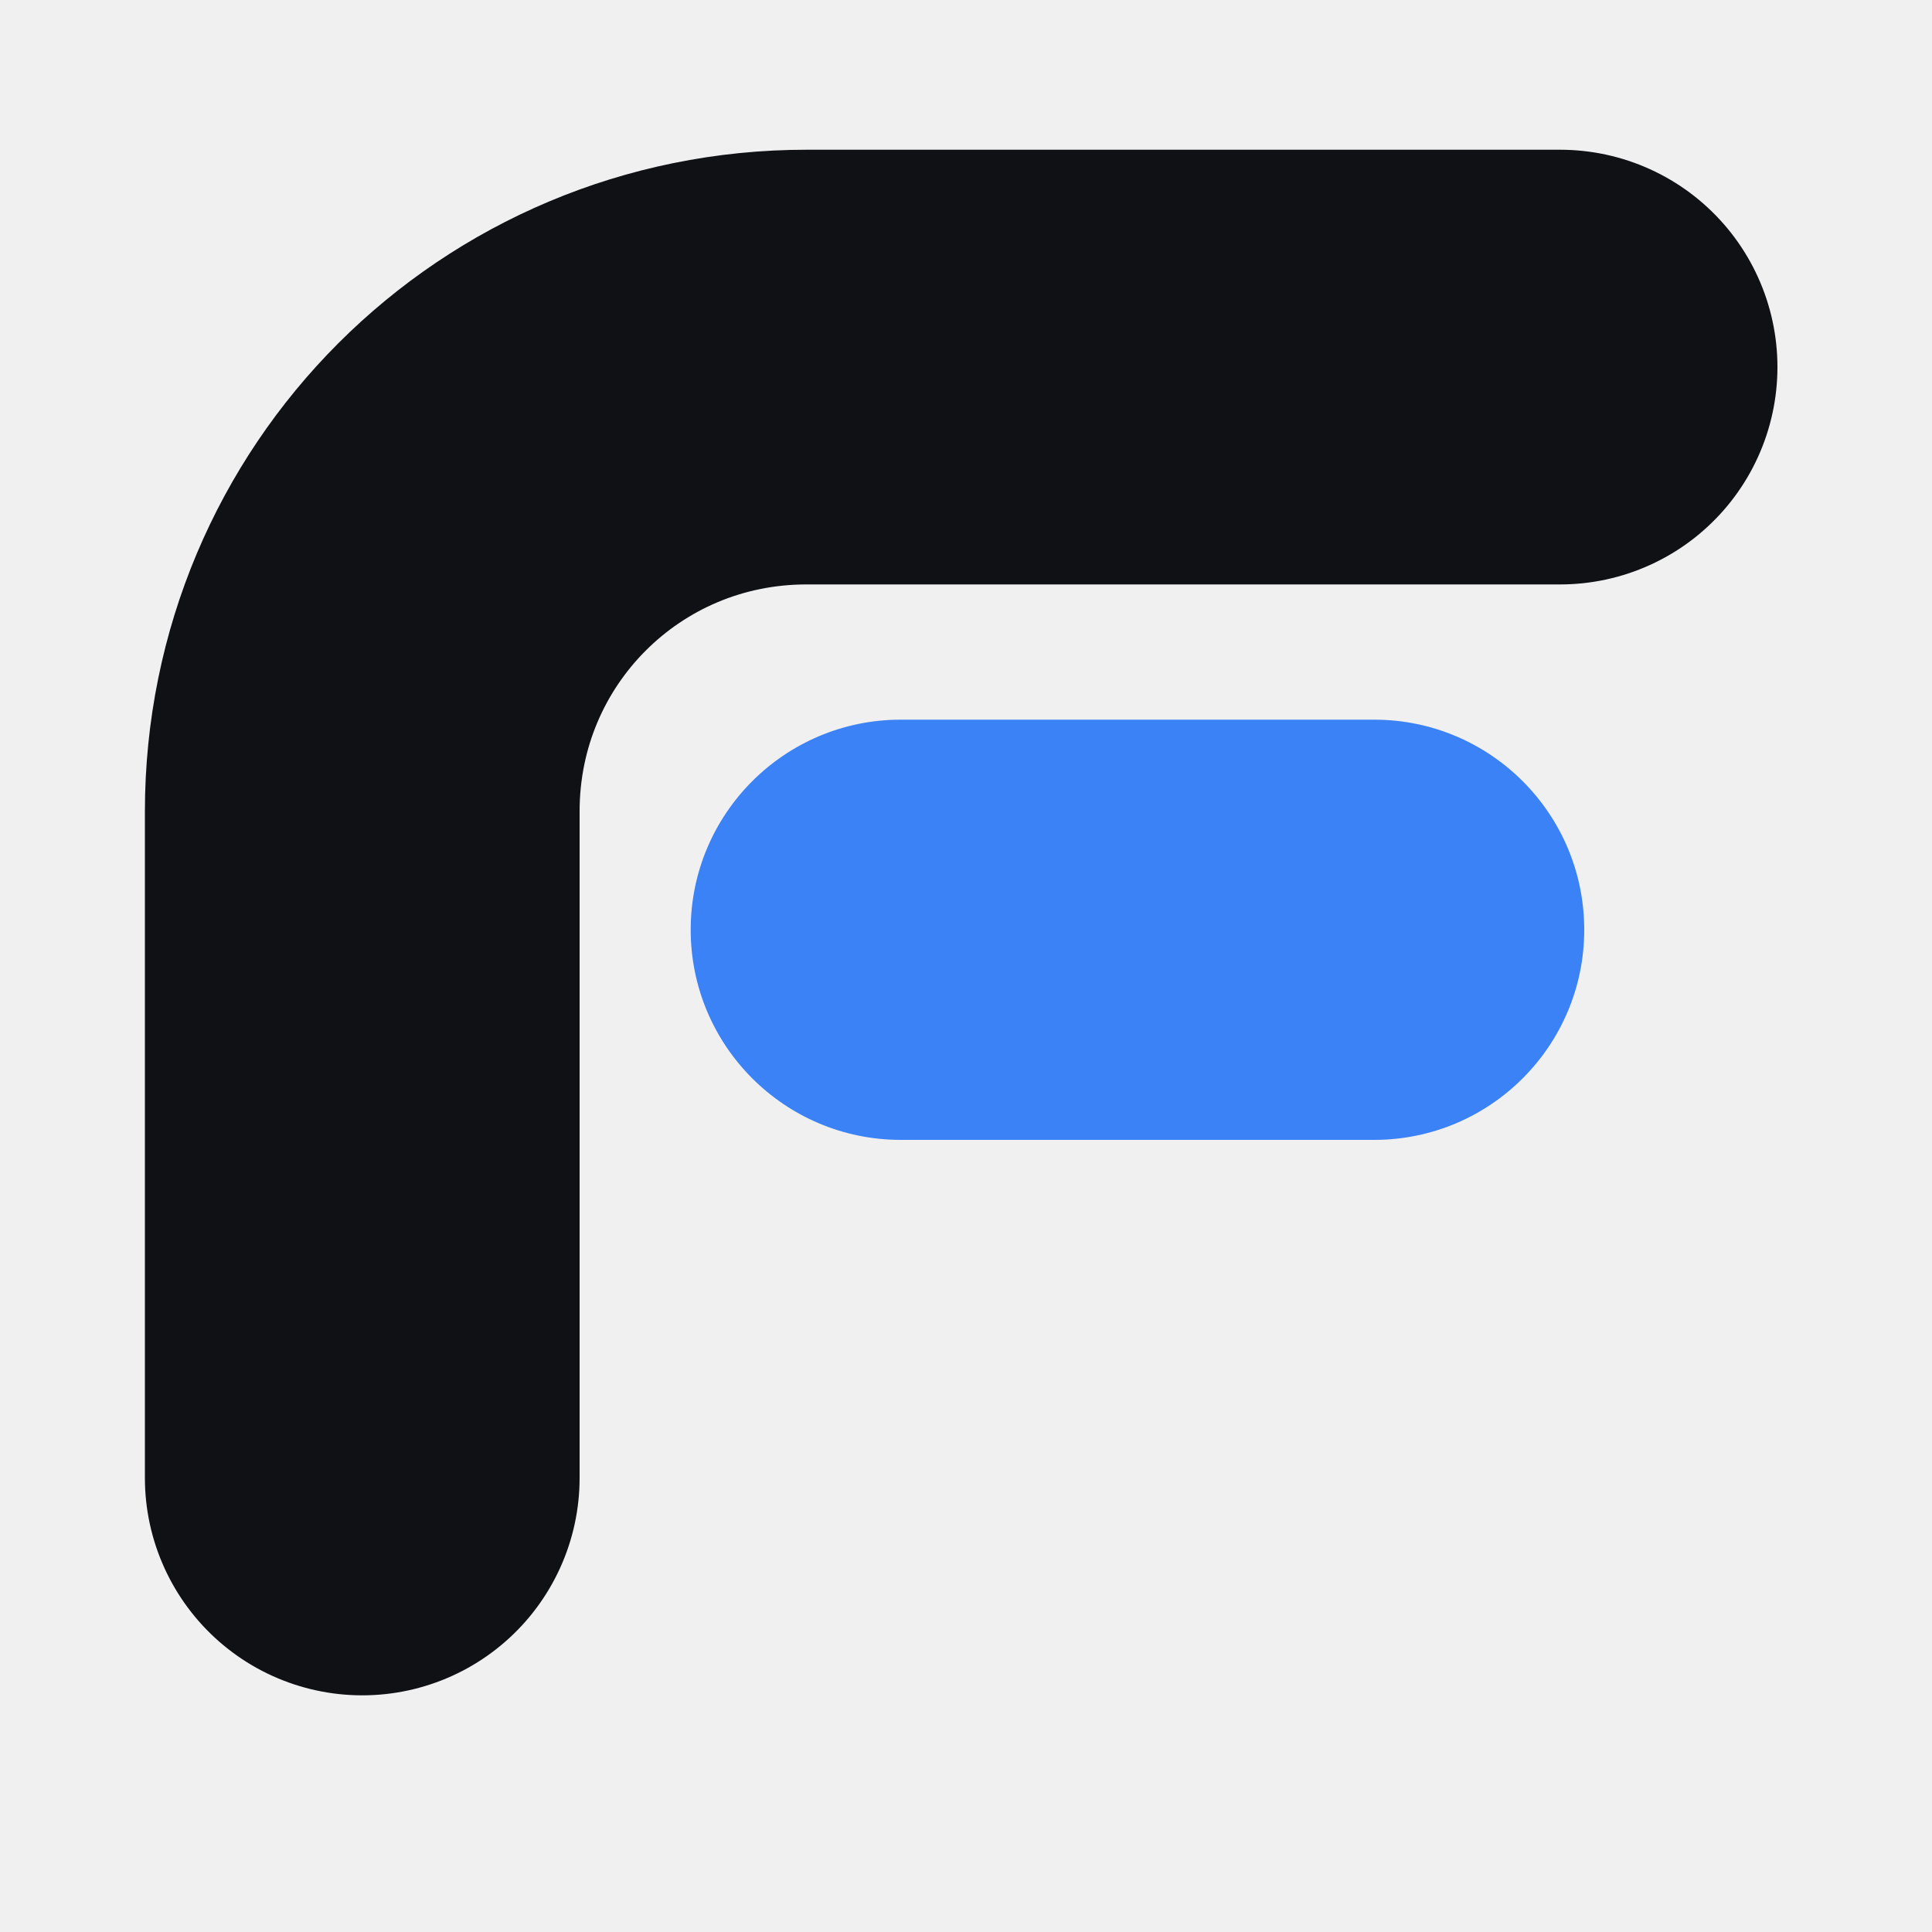
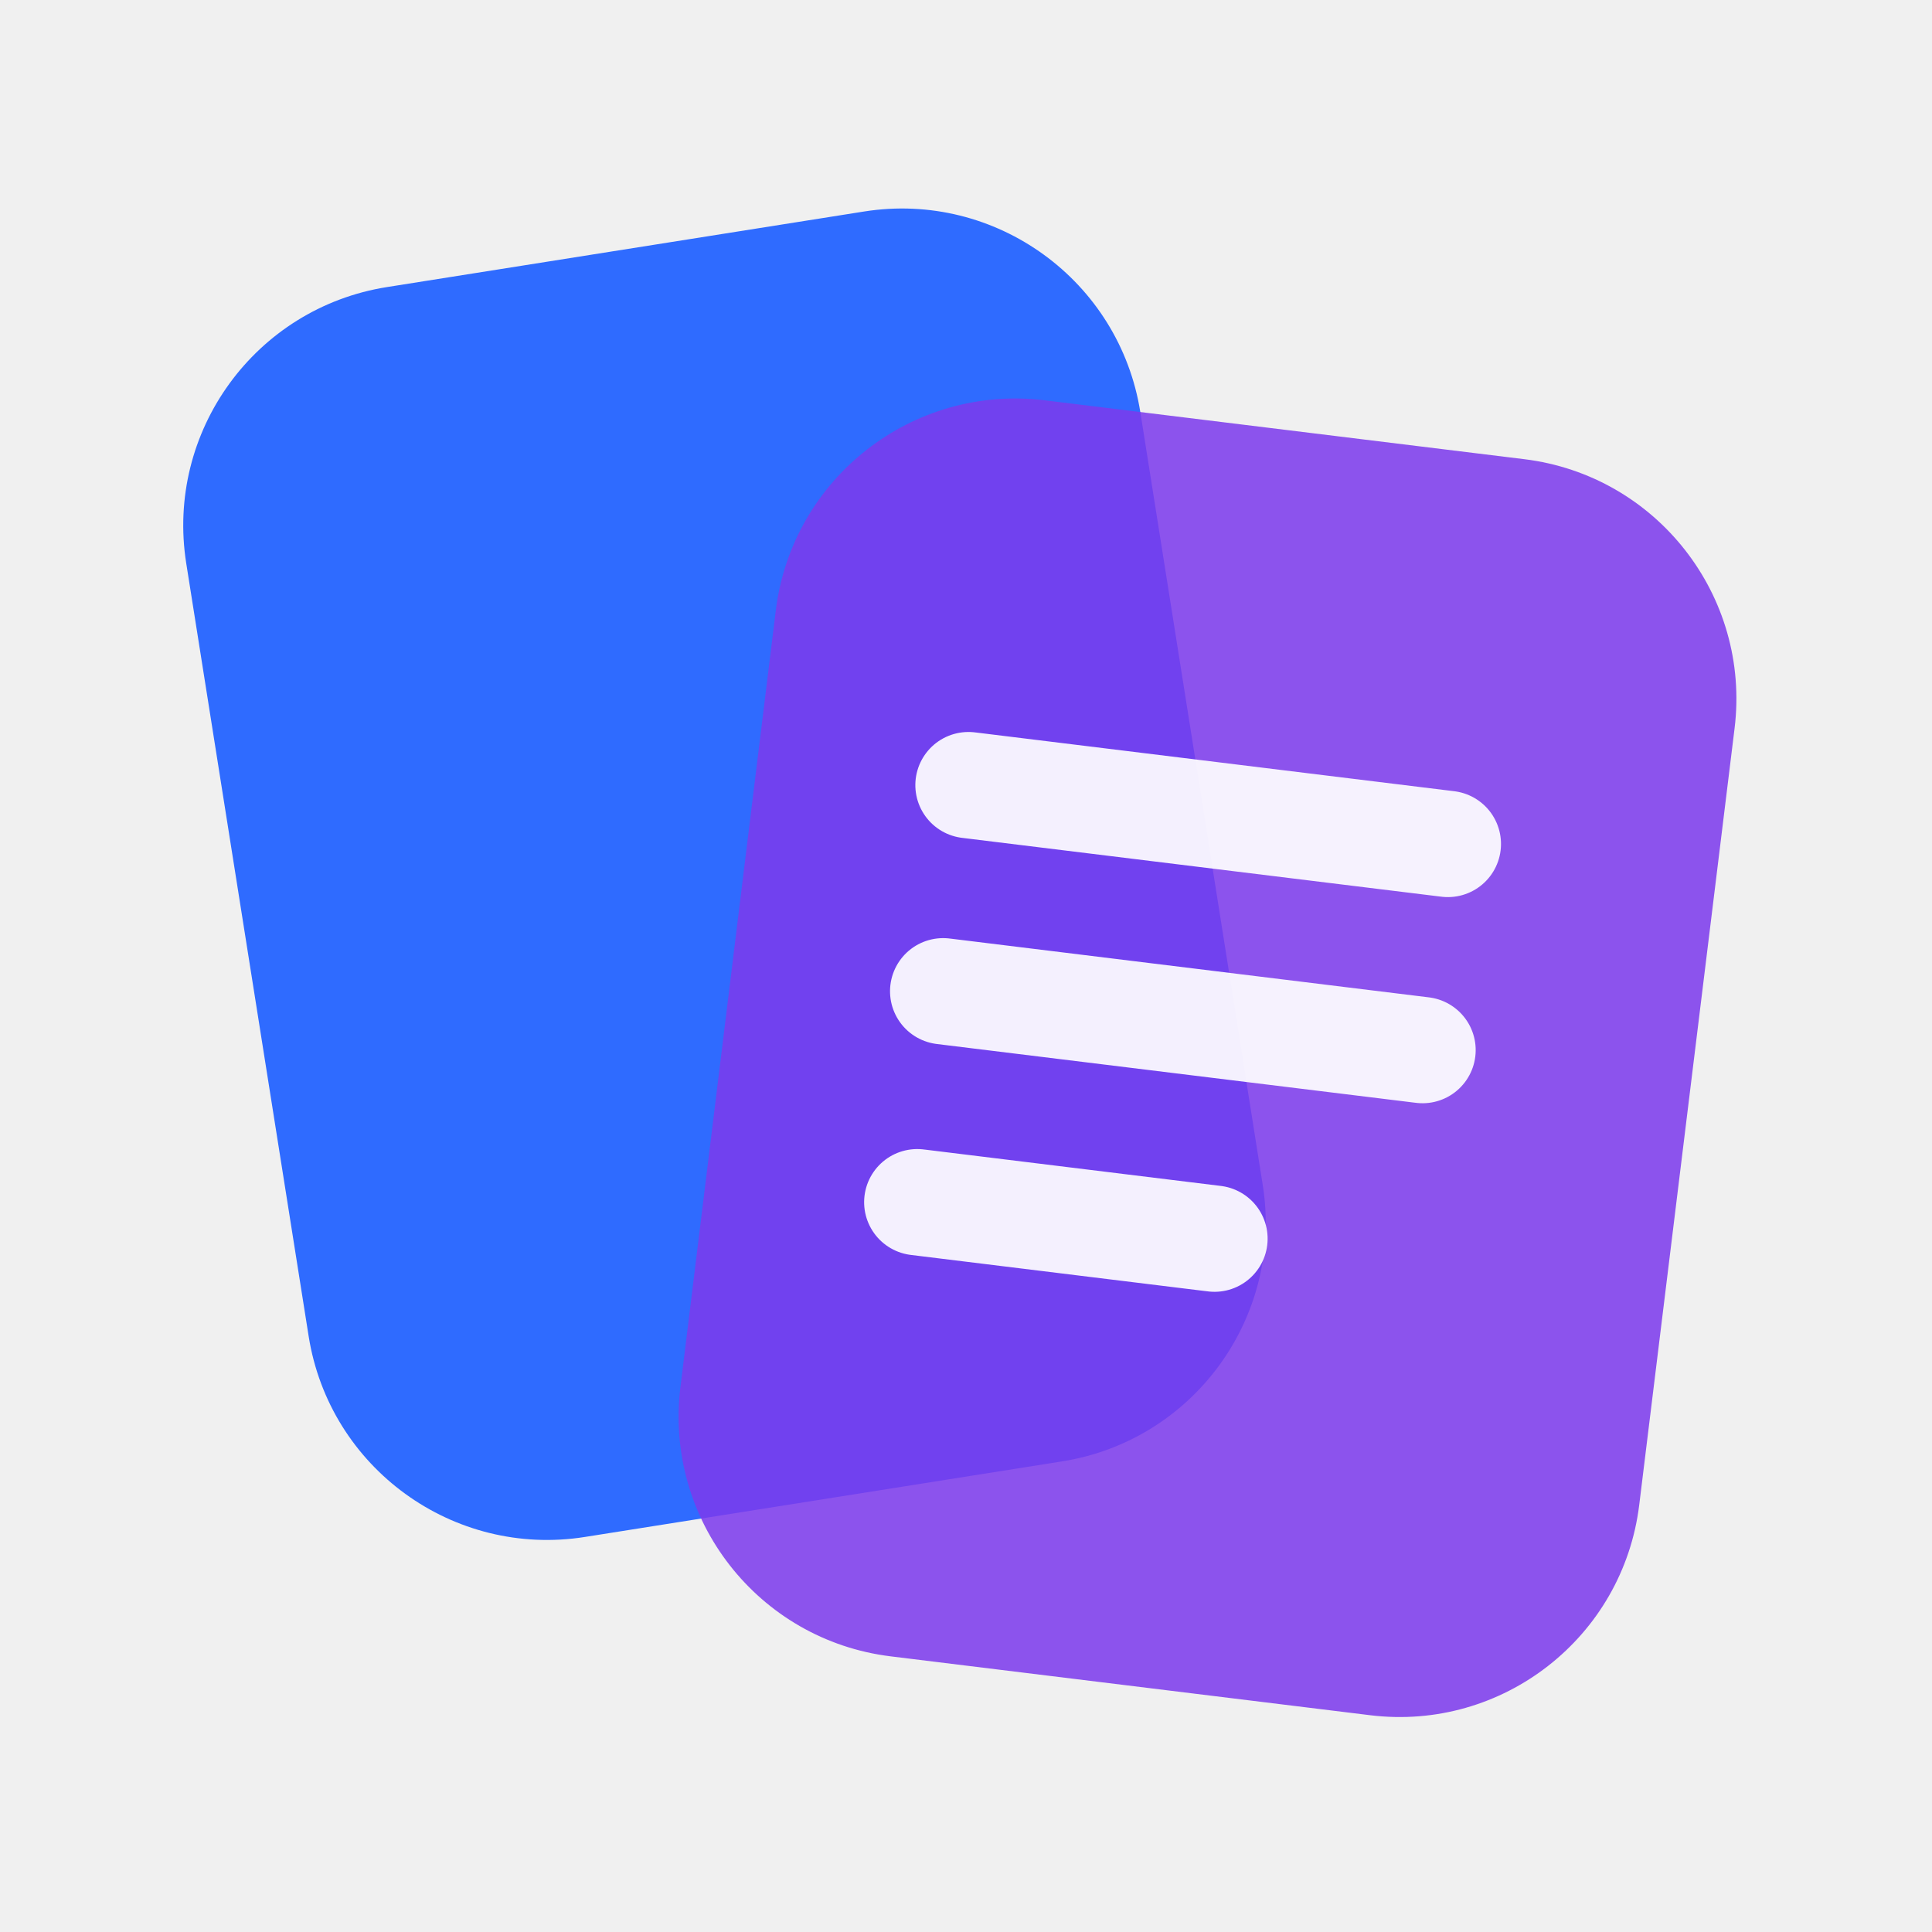
<svg xmlns="http://www.w3.org/2000/svg" viewBox="0 0 400 400" role="img" aria-label="foliquo Standard color icon">
-   <path d="M 75 306 V 168 C 75 117 116 76 167 76 H 323" fill="none" stroke="#0F1115" stroke-width="90" stroke-linecap="round" stroke-linejoin="round" />
-   <rect x="143" y="149" width="185" height="87" rx="43.5" fill="#3B82F6" />
+   <rect x="50" y="50" width="200" height="262" rx="50" transform="rotate(-9 150 181)" fill="#2F6BFF" />
+   <rect x="150" y="88" width="200" height="262" rx="50" transform="rotate(7 250 219)" fill="#7C3AED" fill-opacity="0.86" />
+   <path d="M194 169h100M194 212h100M194 256h62" fill="none" stroke="#FFFFFF" stroke-opacity=".92" stroke-width="22" stroke-linecap="round" transform="rotate(7 250 219)" />
</svg>
